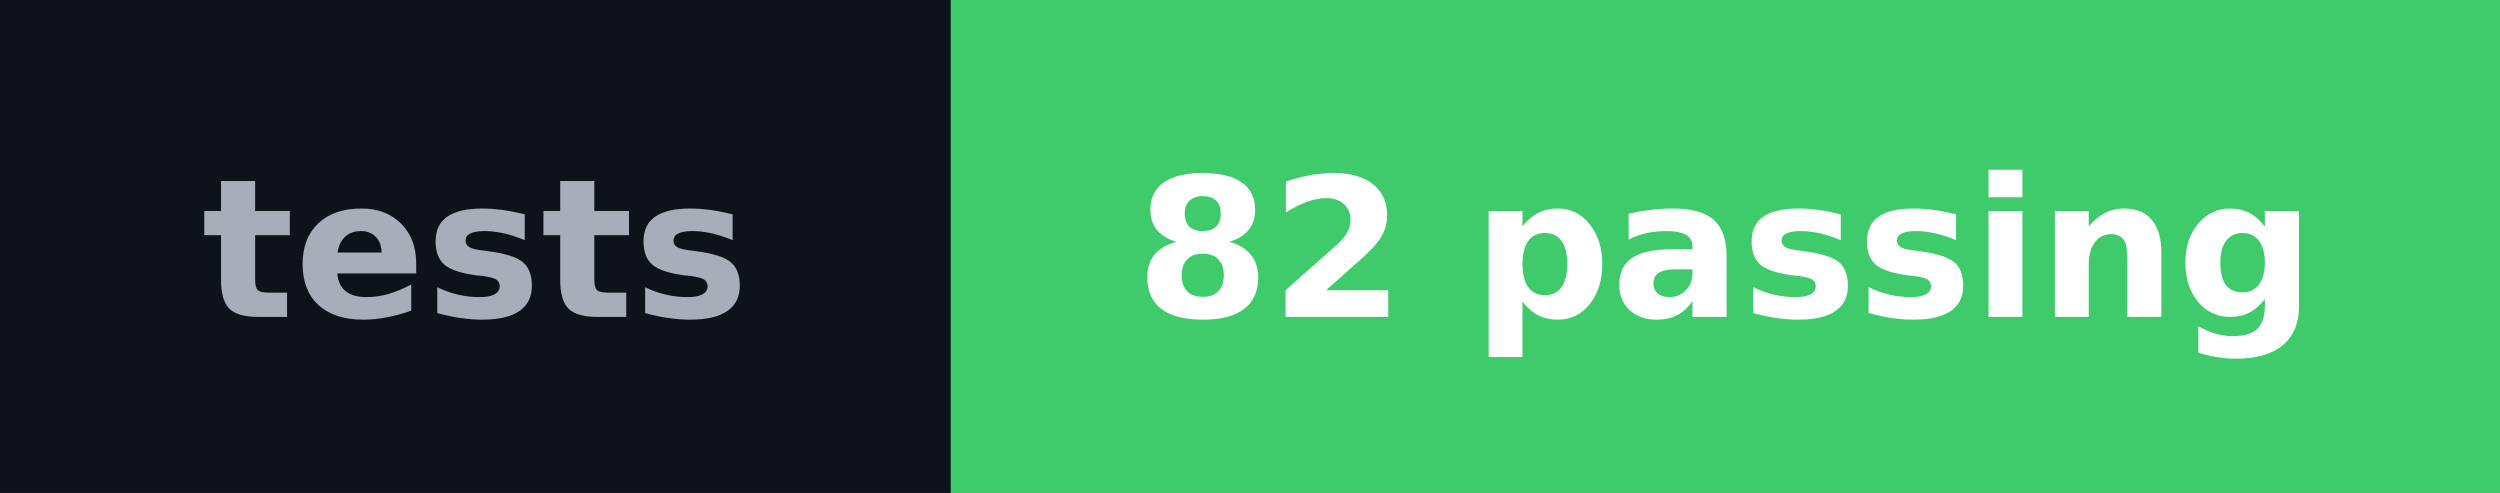
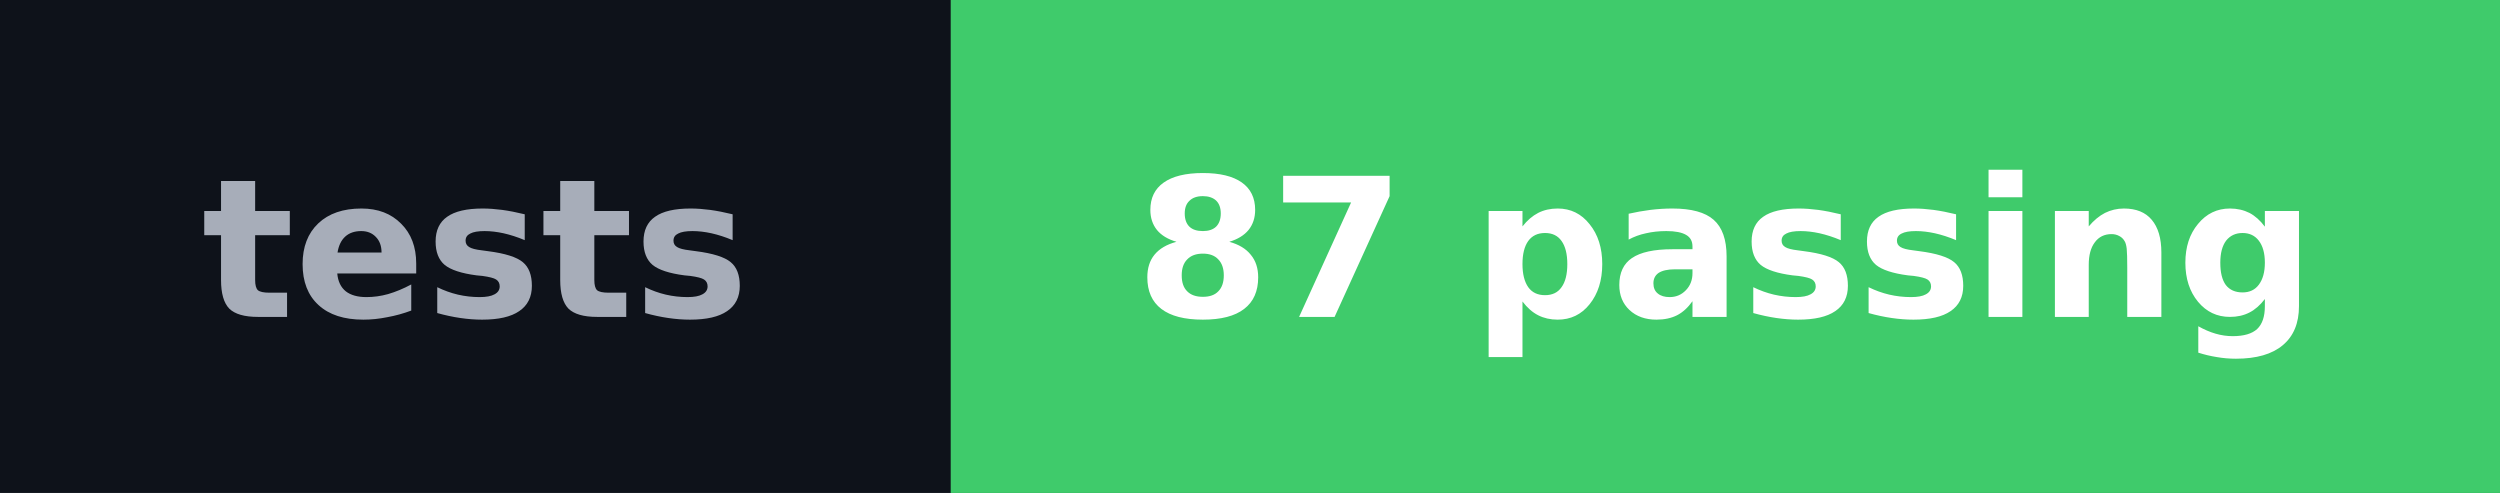
- <svg xmlns="http://www.w3.org/2000/svg" width="142" height="28" role="img" aria-label="tests: 82 passing">
+ <svg xmlns="http://www.w3.org/2000/svg" width="142" height="28" role="img" aria-label="tests: 87 passing">
  <rect width="142" height="28" fill="#0e121a" />
  <rect x="54" width="88" height="28" fill="#3FCB6B" />
  <g fill="#ffffff" font-family="Verdana,DejaVu Sans,Helvetica,Arial,sans-serif" font-size="11" font-weight="600">
    <text x="27.0" y="18" text-anchor="middle" fill="#a7adb9">tests</text>
-     <text x="98.0" y="18" text-anchor="middle">82 passing</text>
+     <text x="98.0" y="18" text-anchor="middle">87 passing</text>
  </g>
</svg>
